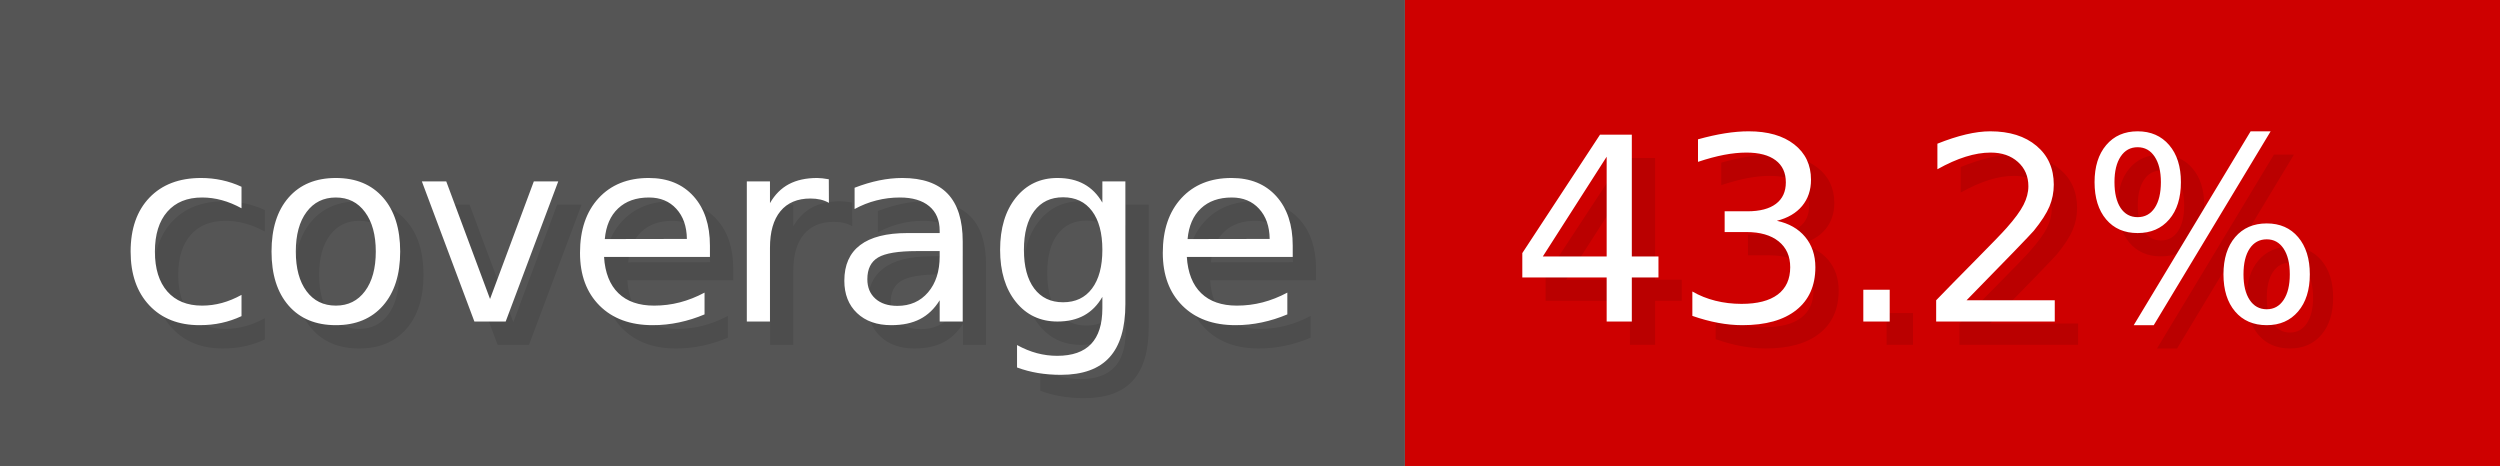
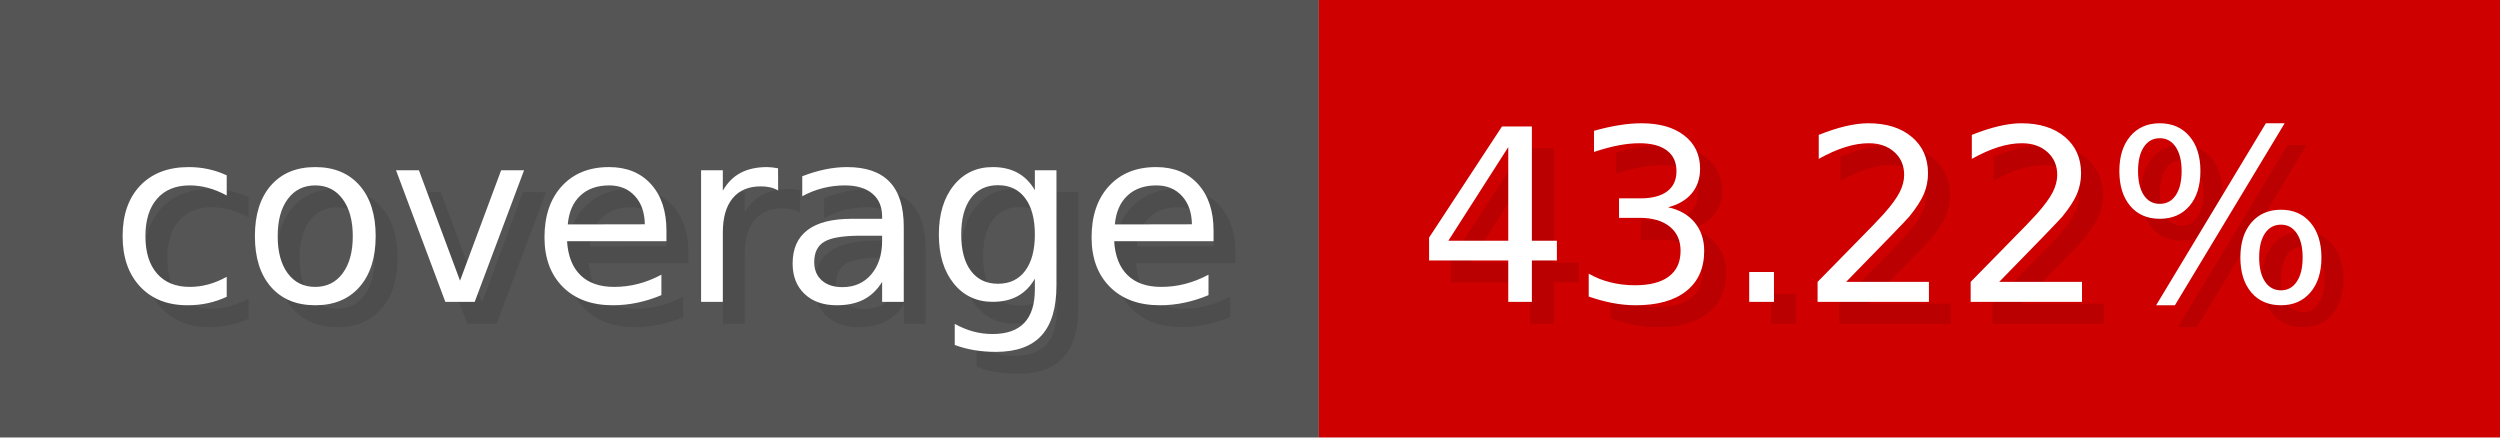
- <svg xmlns="http://www.w3.org/2000/svg" width="107.3" height="20" viewBox="0 0 1073 200" role="img" aria-label="coverage: 43.2%">
+ <svg xmlns="http://www.w3.org/2000/svg" width="114.3" height="20" viewBox="0 0 1143 200" role="img" aria-label="coverage: 43.22%">
  <g>
    <rect fill="#555" width="603" height="200" />
-     <rect fill="#ce0000" x="603" width="470" height="200" />
+     <rect fill="#ce0000" x="603" width="540" height="200" />
  </g>
  <g aria-hidden="true" fill="#fff" text-anchor="start" font-family="Verdana,DejaVu Sans,sans-serif" font-size="110">
    <text x="60" y="148" textLength="503" fill="#000" opacity="0.1">coverage</text>
    <text x="50" y="138" textLength="503">coverage</text>
-     <text x="658" y="148" textLength="370" fill="#000" opacity="0.1">43.2%</text>
-     <text x="648" y="138" textLength="370">43.2%</text>
+     <text x="658" y="148" textLength="440" fill="#000" opacity="0.1">43.22%</text>
+     <text x="648" y="138" textLength="440">43.22%</text>
  </g>
</svg>
